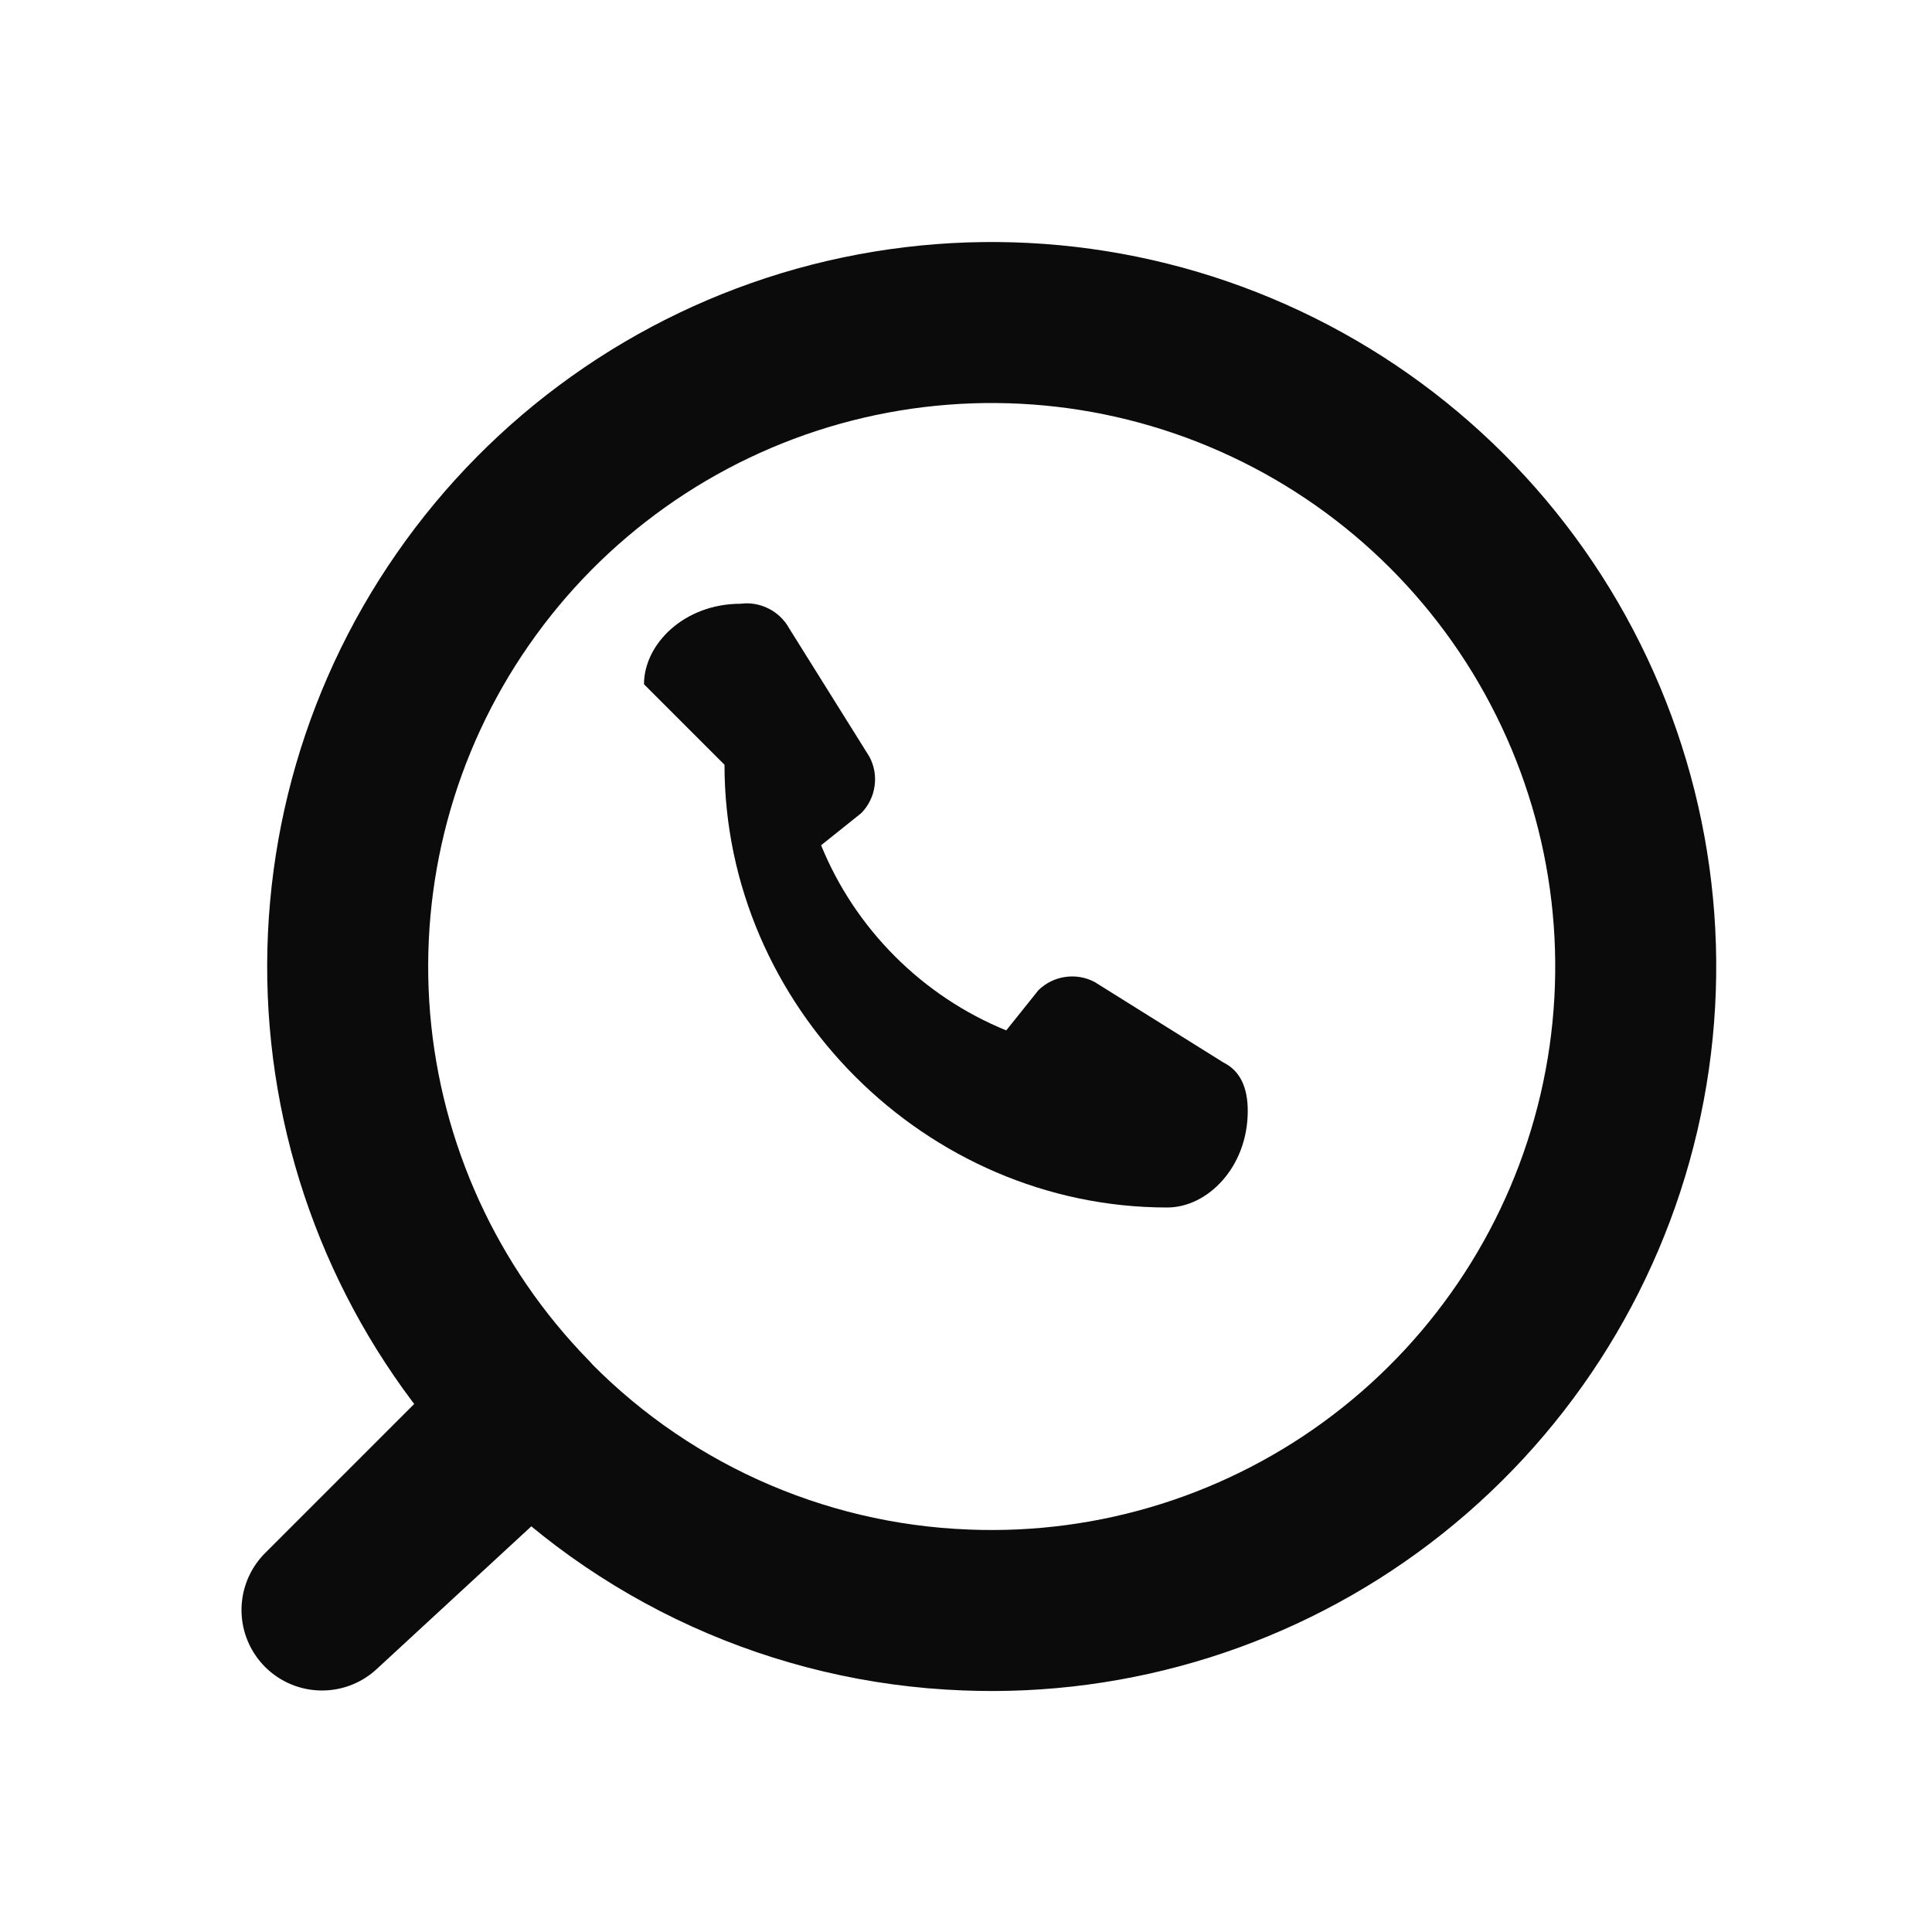
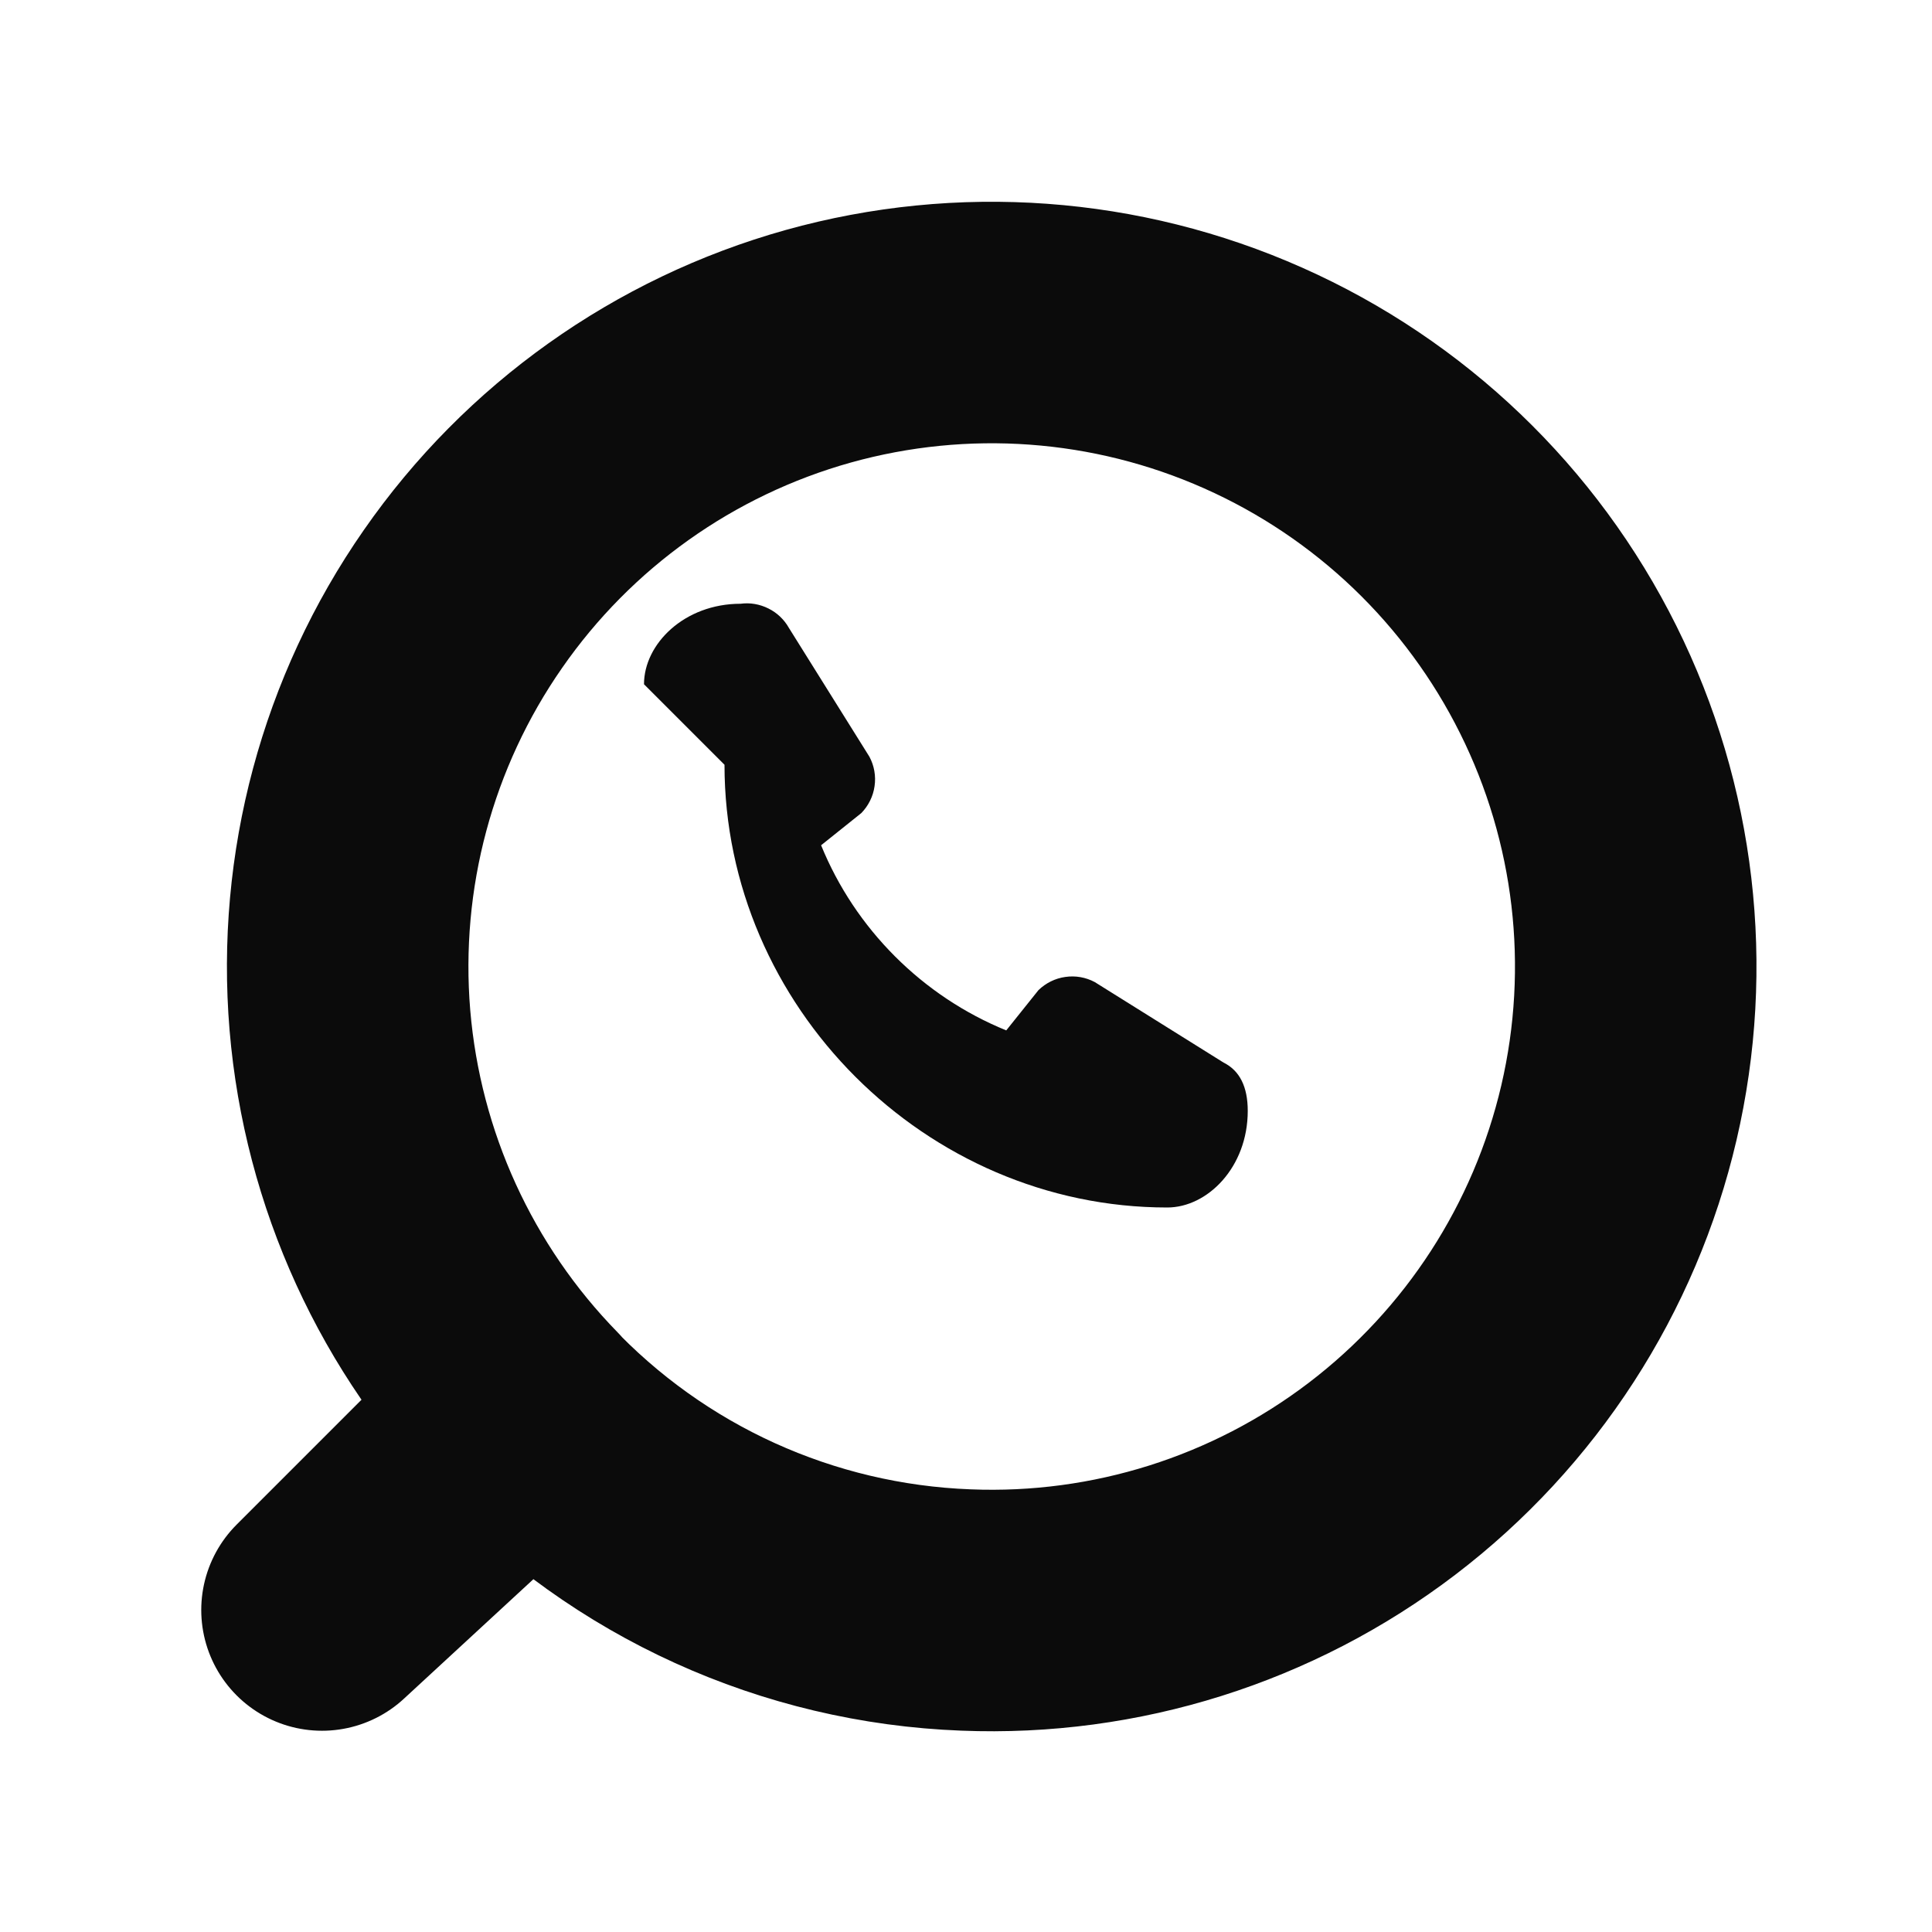
<svg xmlns="http://www.w3.org/2000/svg" preserveAspectRatio="none" overflow="visible" style="display: block;" width="18" height="18" viewBox="0 0 18 18" fill="none">
  <g id="Icon">
-     <path id="Vector" d="M4.875 13.125L3 15L4.95 13.2C3.974 12.202 3.377 10.896 3.26 9.505C3.144 8.114 3.516 6.726 4.313 5.581C5.109 4.435 6.28 3.602 7.624 3.226C8.968 2.851 10.401 2.955 11.676 3.522C12.952 4.089 13.989 5.082 14.611 6.332C15.233 7.581 15.4 9.008 15.083 10.367C14.766 11.726 13.985 12.932 12.875 13.778C11.765 14.624 10.394 15.056 9 15C7.432 14.941 5.95 14.268 4.875 13.125Z" stroke="#0B0B0B" stroke-width="1.5" stroke-linejoin="round" />
+     <path id="Vector" d="M4.875 13.125L3 15L4.95 13.2C3.974 12.202 3.377 10.896 3.26 9.505C3.144 8.114 3.516 6.726 4.313 5.581C5.109 4.435 6.28 3.602 7.624 3.226C8.968 2.851 10.401 2.955 11.676 3.522C12.952 4.089 13.989 5.082 14.611 6.332C15.233 7.581 15.4 9.008 15.083 10.367C14.766 11.726 13.985 12.932 12.875 13.778C11.765 14.624 10.394 15.056 9 15C7.432 14.941 5.95 14.268 4.875 13.125Z" stroke="#0B0B0B" stroke-width="2.25" stroke-linejoin="round" />
    <path id="Vector_2" d="M6.75 7.125C6.75 9.375 8.625 11.25 10.875 11.25C11.25 11.25 11.625 10.875 11.625 10.35C11.625 10.125 11.55 9.975 11.4 9.9L10.2 9.15C10.116 9.105 10.02 9.088 9.925 9.102C9.831 9.115 9.743 9.159 9.675 9.225L9.375 9.6C8.987 9.442 8.635 9.207 8.339 8.911C8.043 8.615 7.808 8.263 7.65 7.875L8.025 7.575C8.091 7.507 8.135 7.419 8.148 7.325C8.162 7.23 8.145 7.134 8.1 7.05L7.35 5.85C7.306 5.772 7.24 5.709 7.159 5.669C7.079 5.629 6.989 5.613 6.9 5.625C6.375 5.625 6 6 6 6.375L6.75 7.125Z" fill="#0B0B0B" />
  </g>
</svg>
